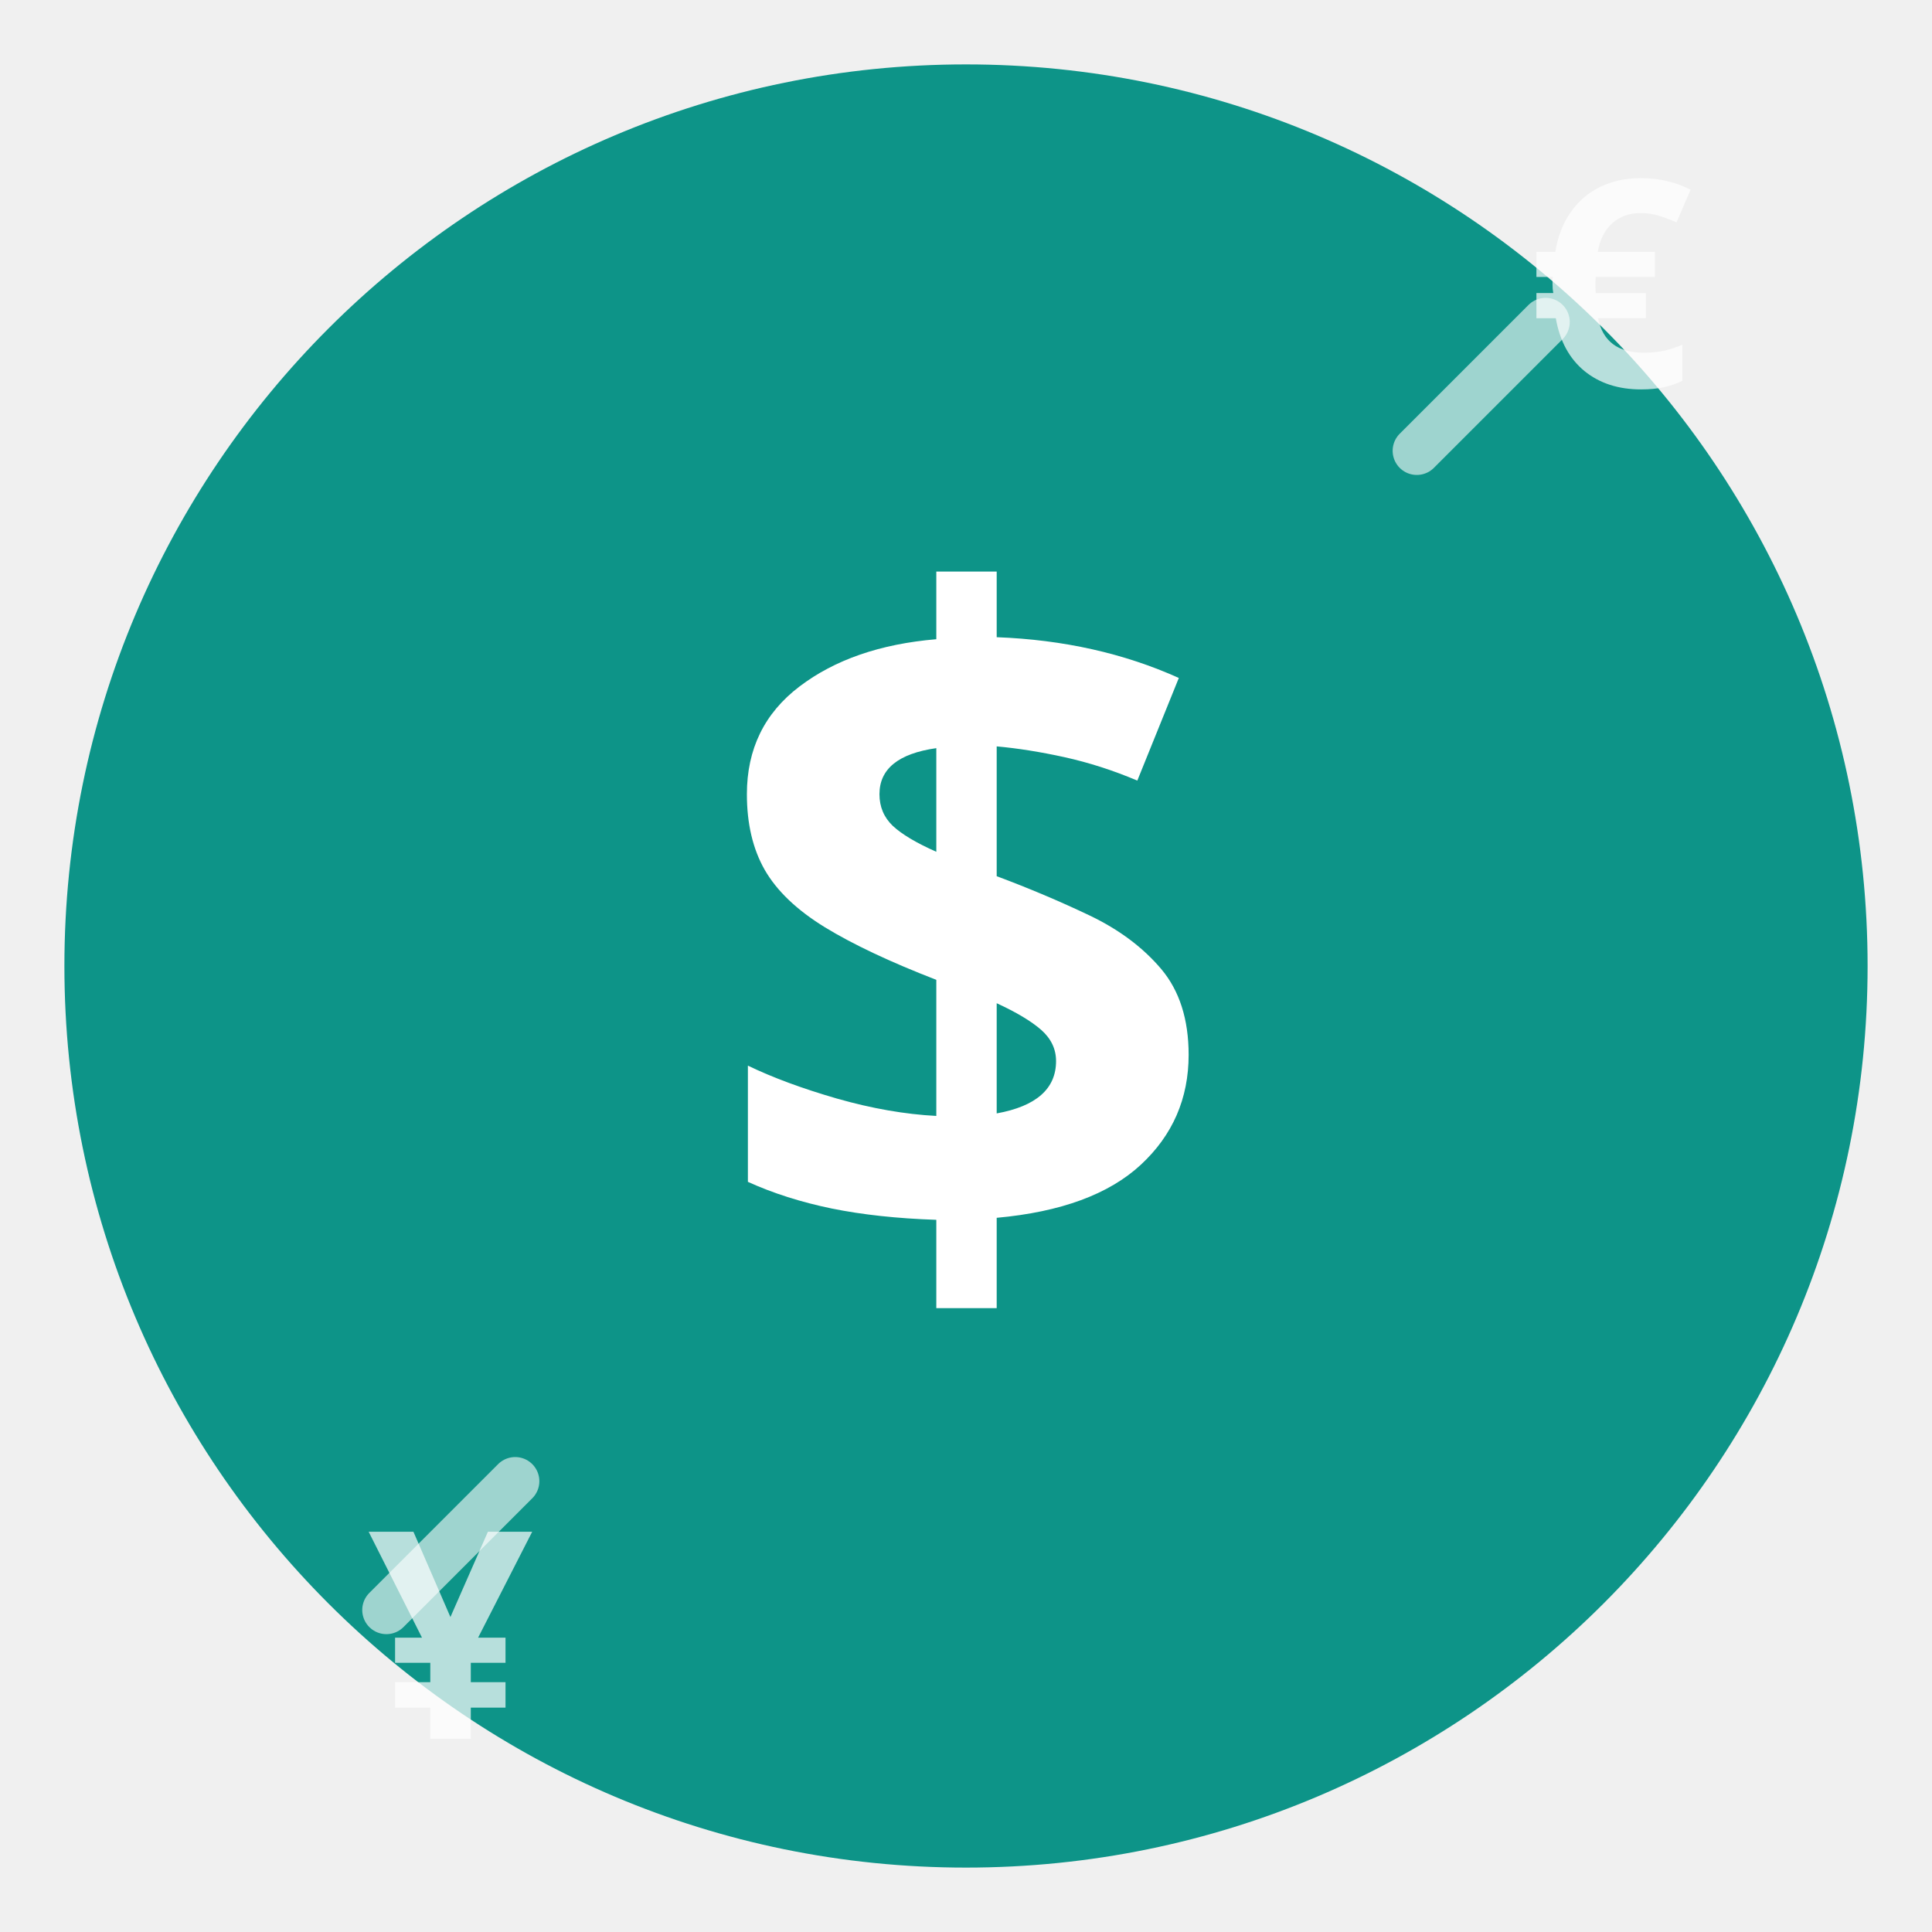
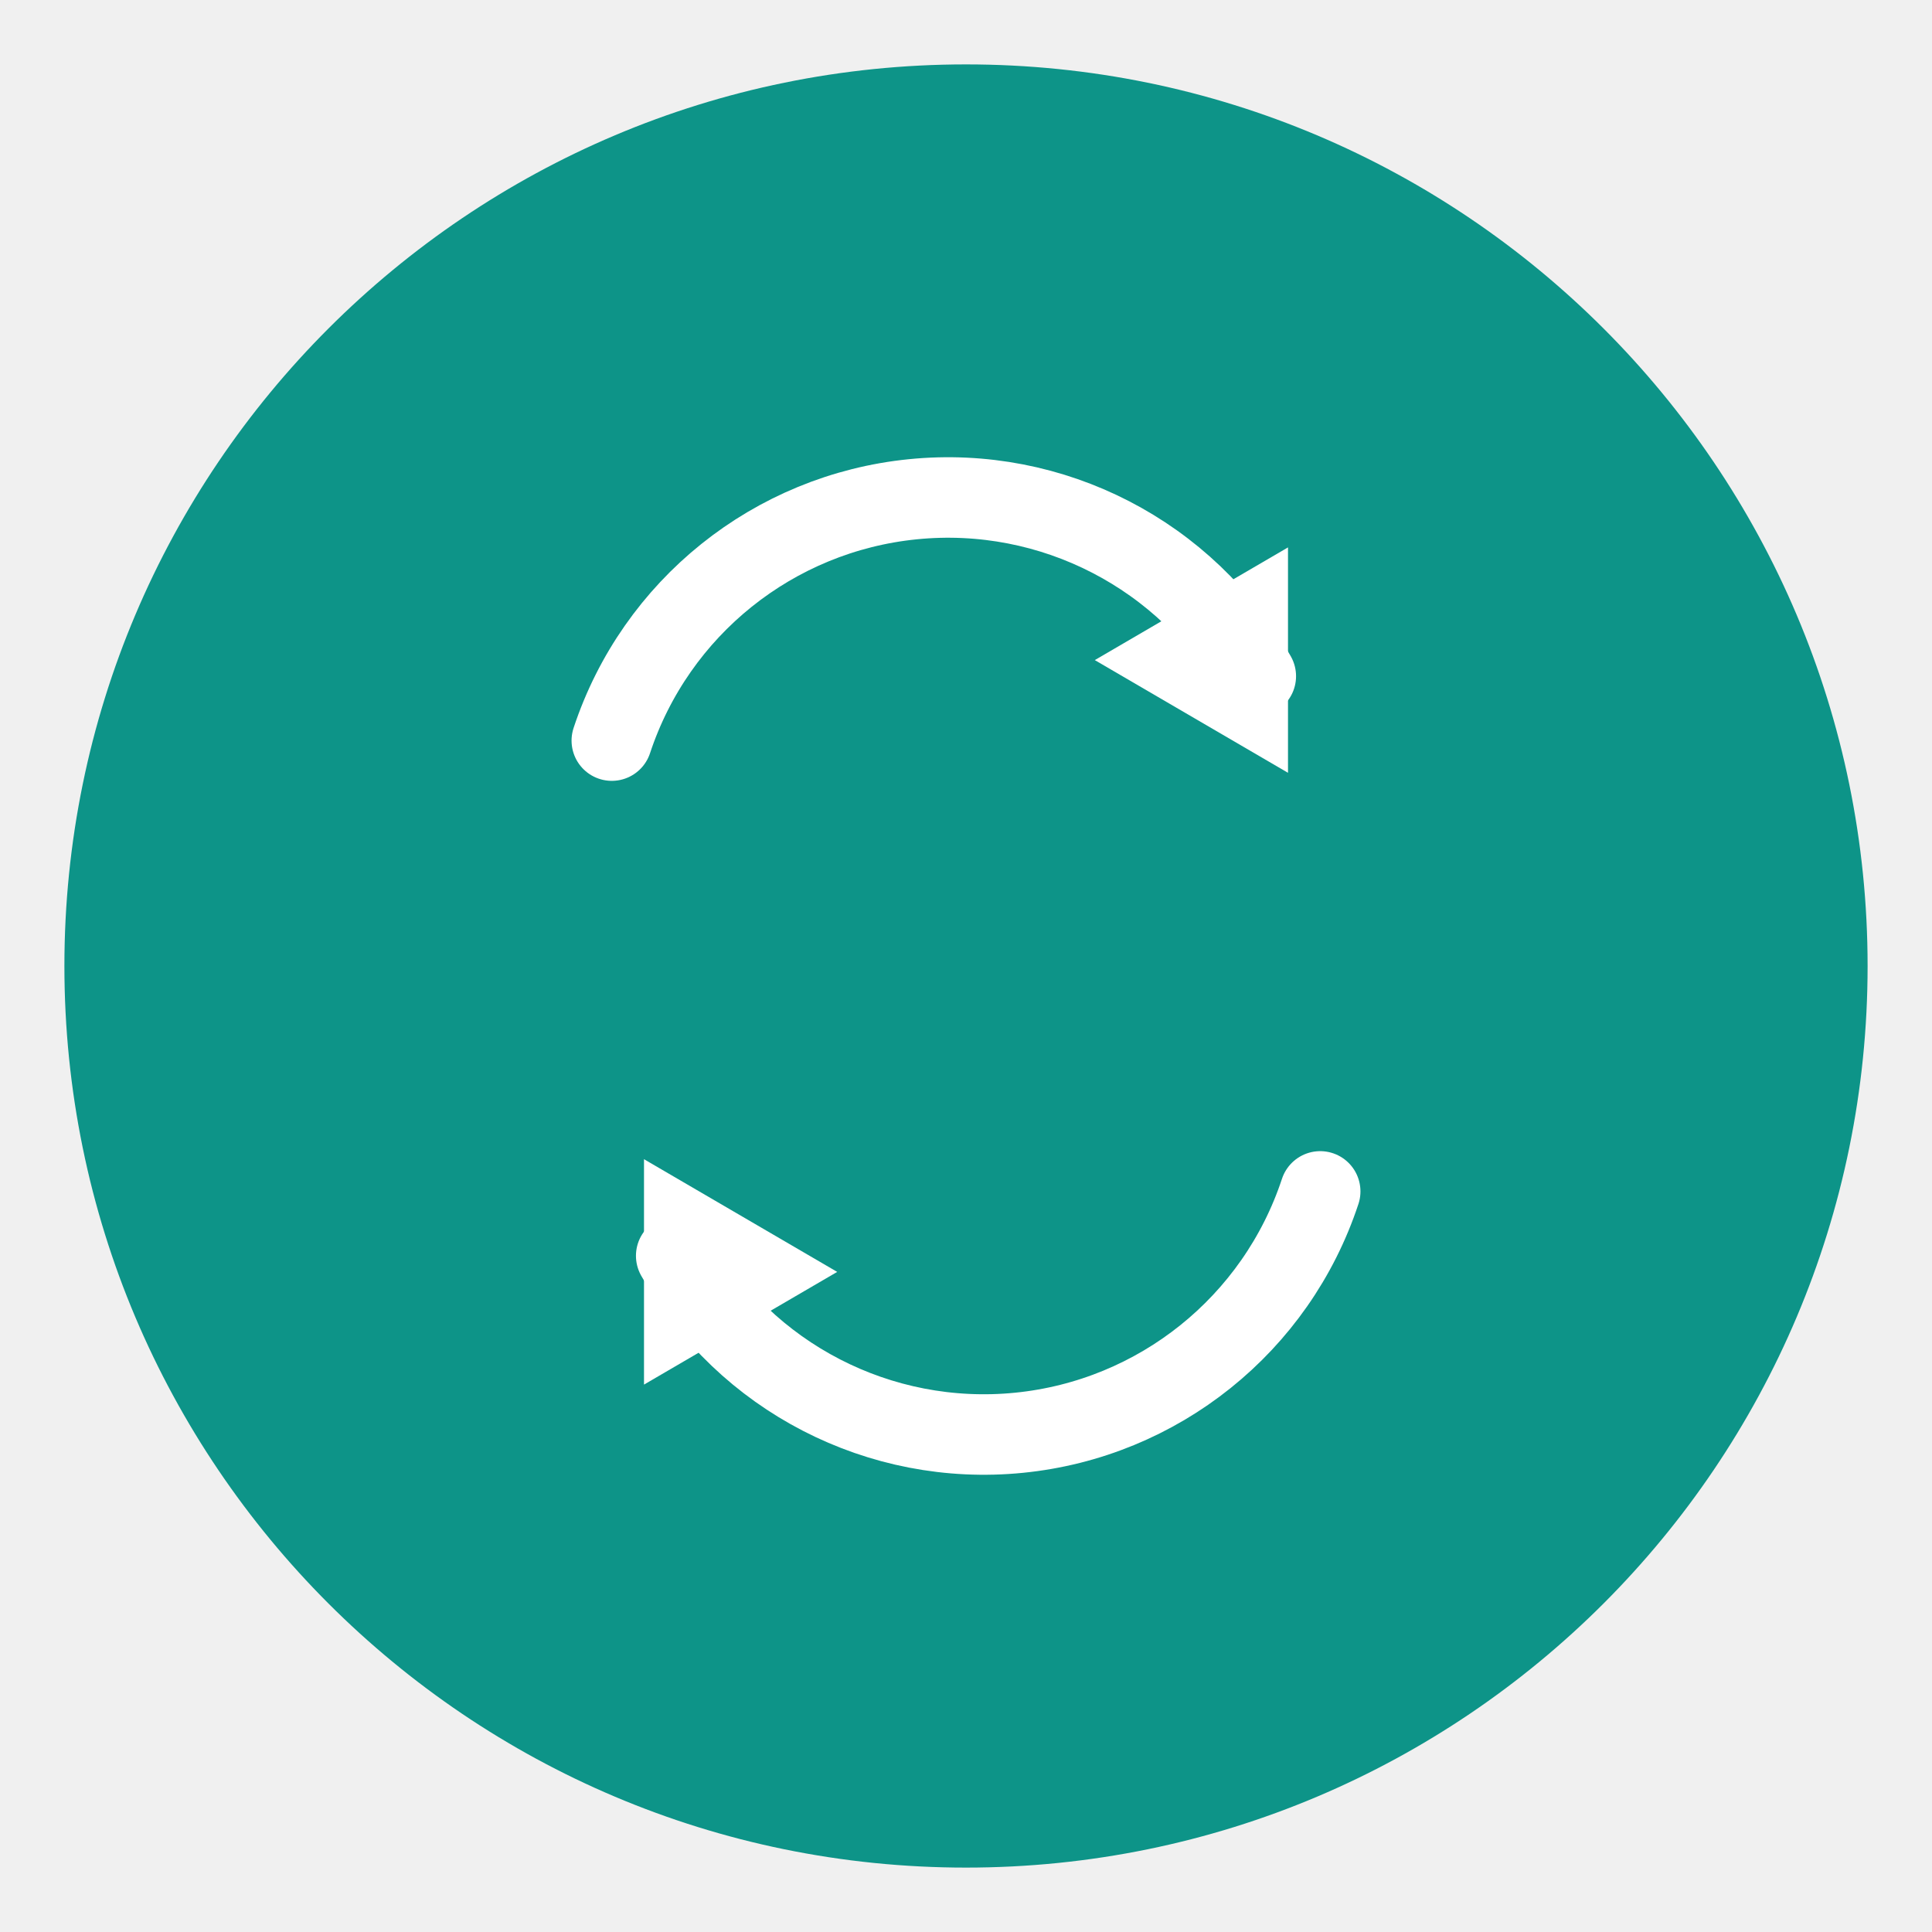
<svg xmlns="http://www.w3.org/2000/svg" viewBox="0 0 120 120" width="120" height="120">
  <circle cx="60" cy="60" r="56" fill="#0D9488" />
-   <text x="60" y="78" text-anchor="middle" font-family="system-ui, sans-serif" font-size="56" font-weight="700" fill="#fff">$</text>
-   <path d="M88 28l8-8M24 100l8-8" stroke="#fff" stroke-width="3" stroke-linecap="round" opacity="0.6" />
-   <text x="100" y="24" text-anchor="middle" font-family="system-ui, sans-serif" font-size="18" font-weight="700" fill="#fff" opacity="0.7">€</text>
-   <text x="28" y="108" text-anchor="middle" font-family="system-ui, sans-serif" font-size="18" font-weight="700" fill="#fff" opacity="0.7">¥</text>
+   <path d="M38 46a22 22 0 0 1 40-4" stroke="#fff" stroke-width="5" stroke-linecap="round" fill="none" />
+   <polygon points="80,34 80,48 68,41" fill="#fff" />
+   <path d="M82 74a22 22 0 0 1-40 4" stroke="#fff" stroke-width="5" stroke-linecap="round" fill="none" />
+   <polygon points="40,86 40,72 52,79" fill="#fff" />
</svg>
